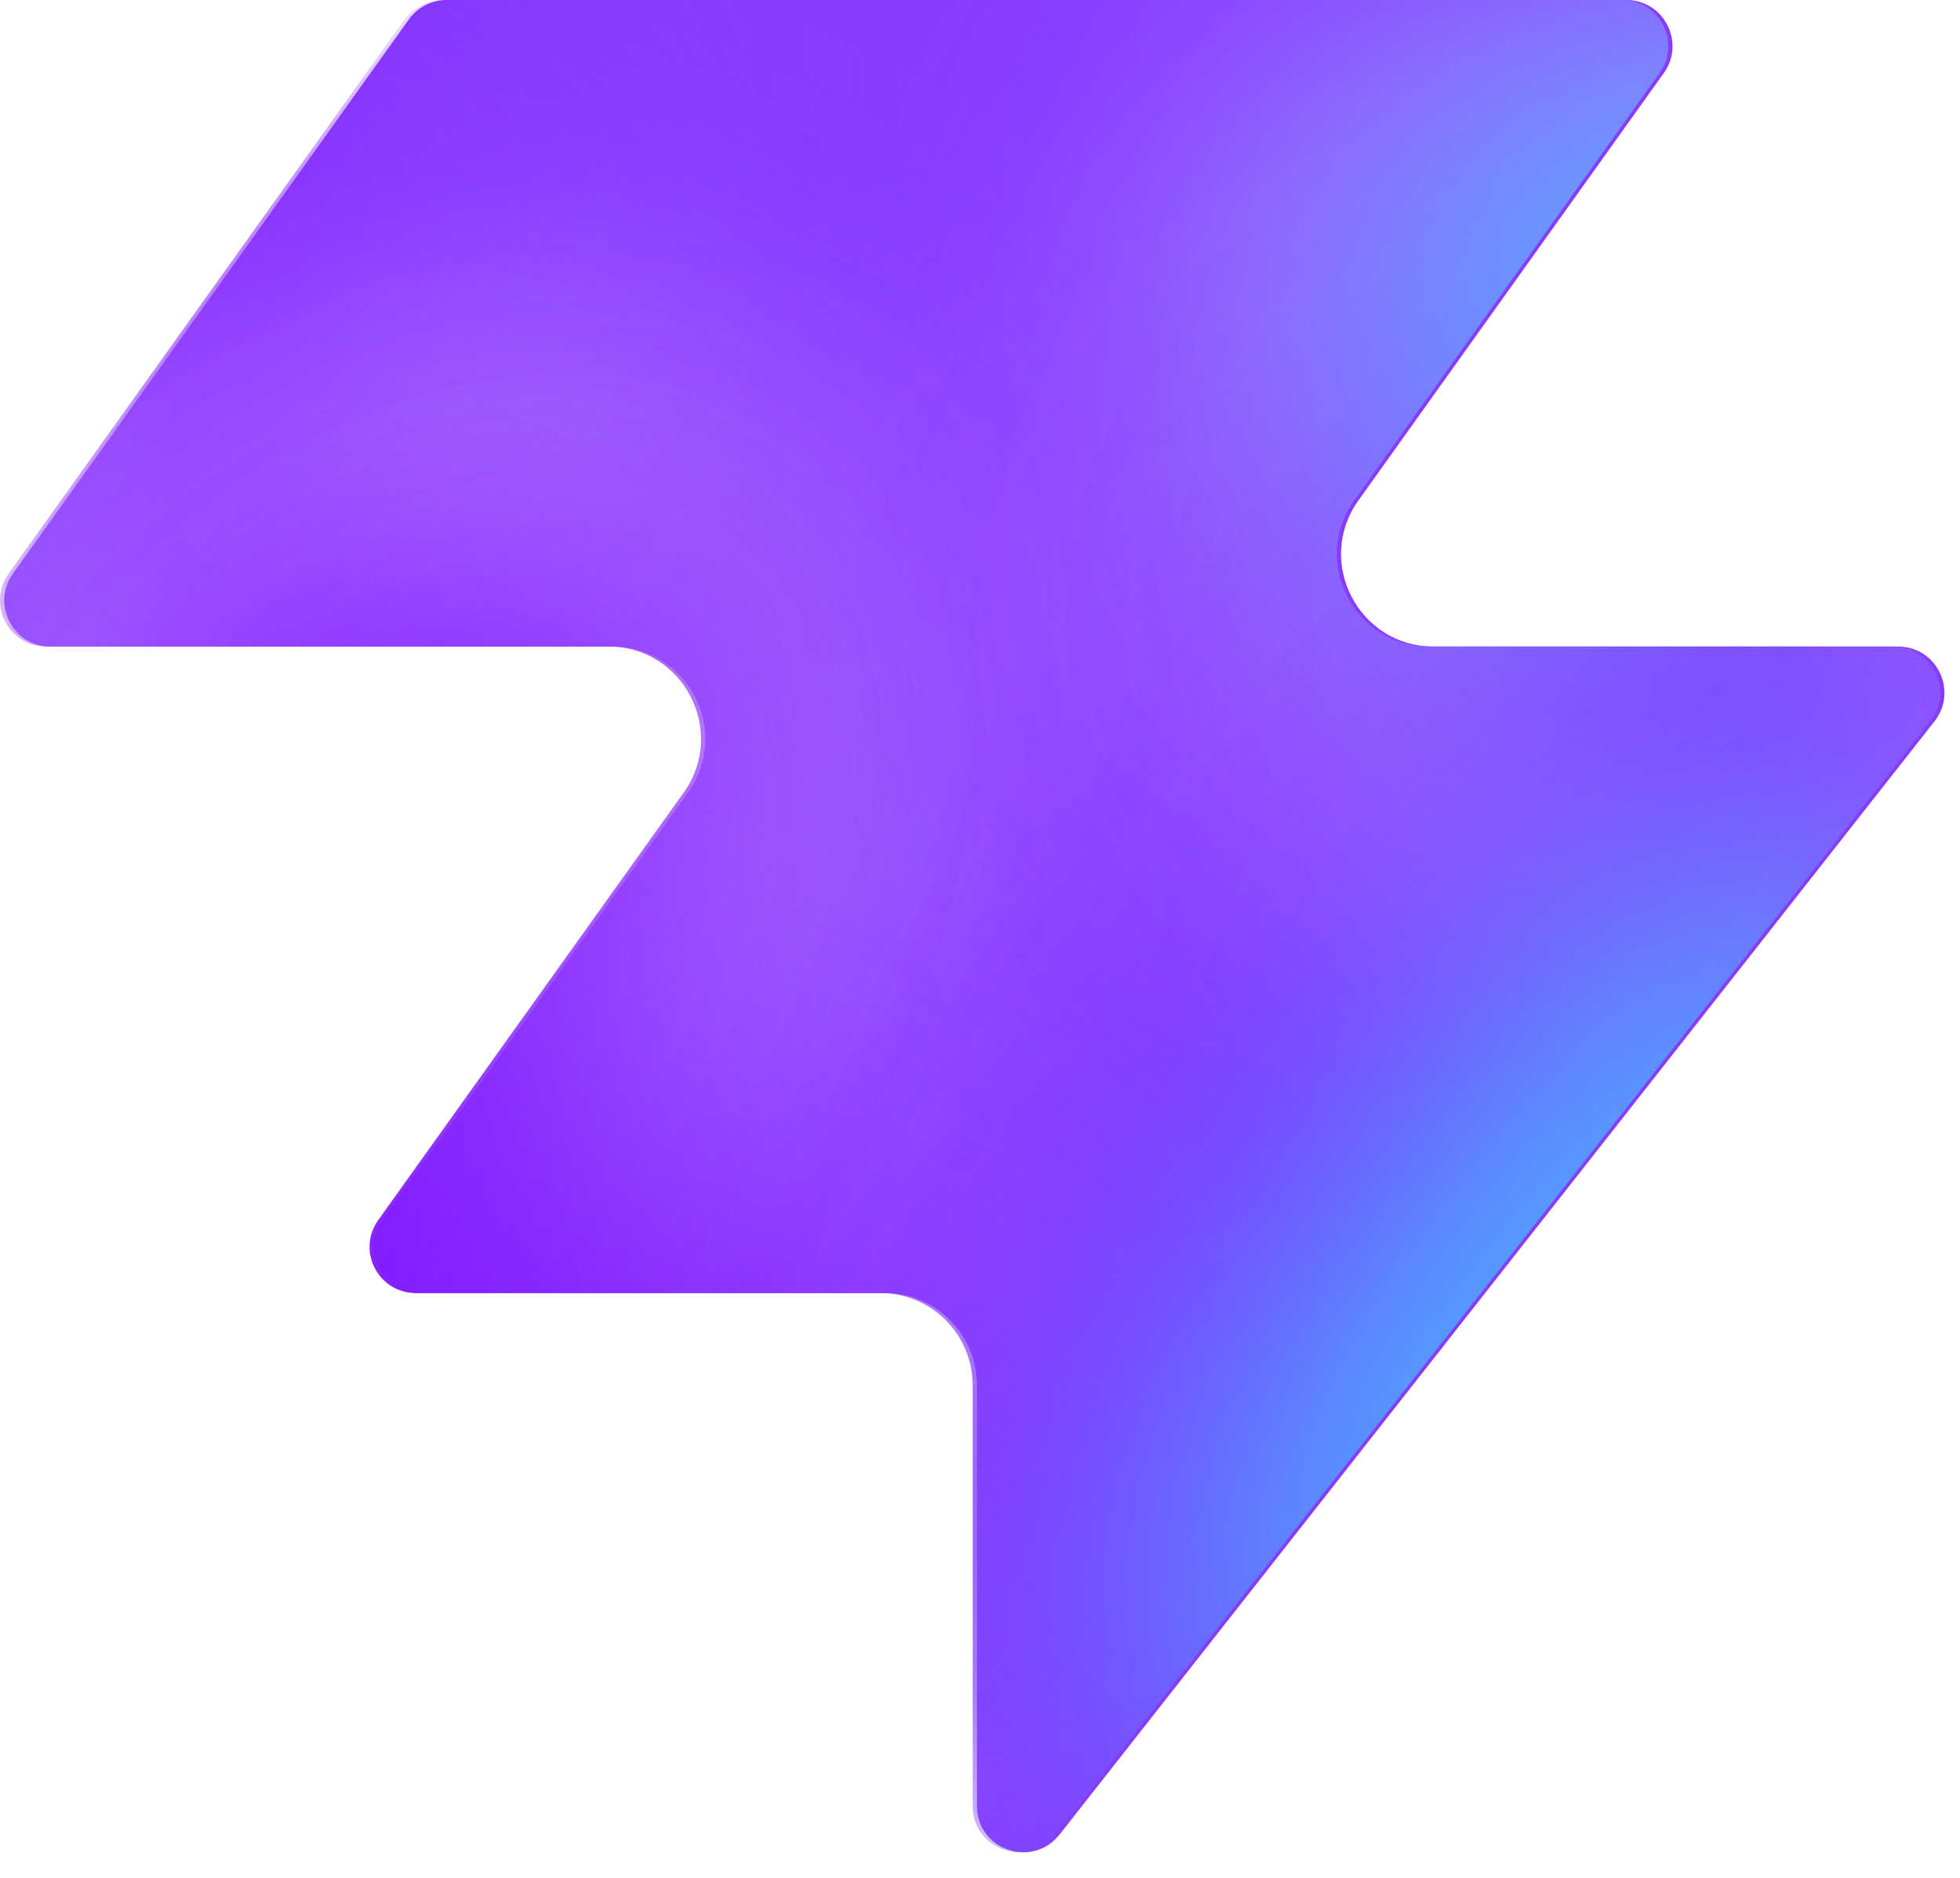
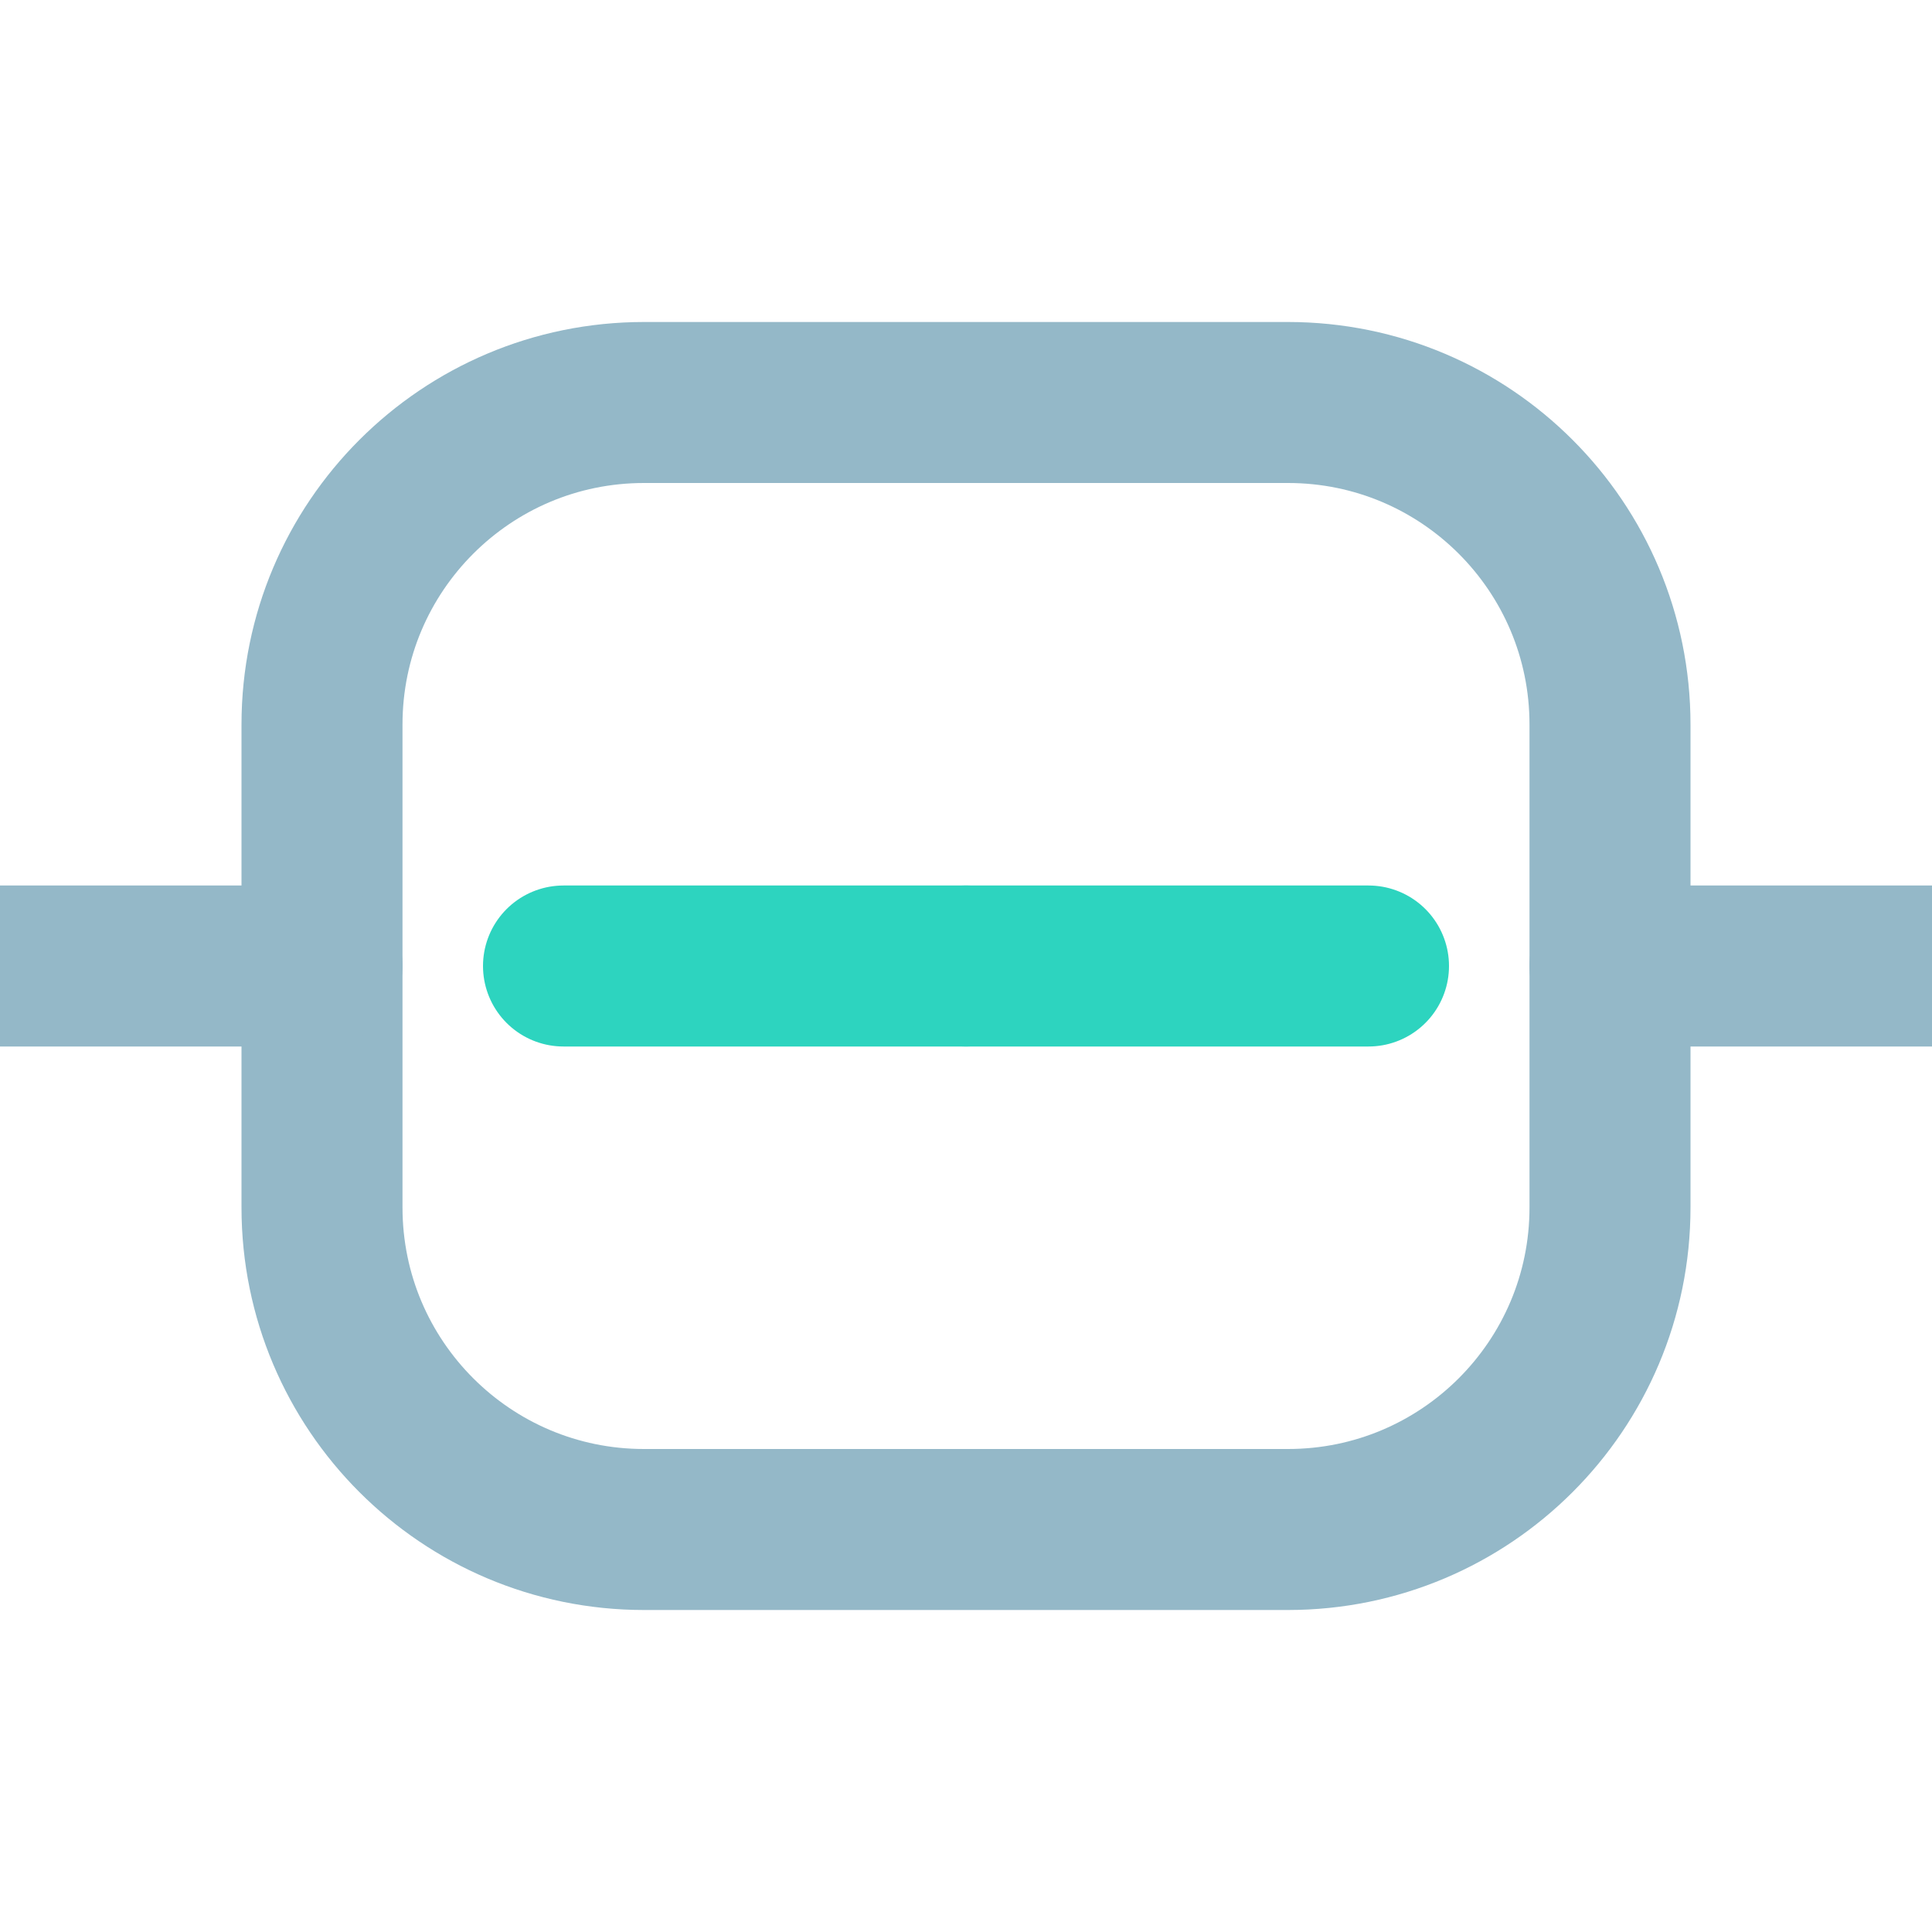
- <svg xmlns="http://www.w3.org/2000/svg" width="48" height="46" fill="none" viewBox="0 0 48 46">
-   <path fill="#863bff" d="M25.946 44.938c-.664.845-2.021.375-2.021-.698V33.937a2.26 2.26 0 0 0-2.262-2.262H10.287c-.92 0-1.456-1.04-.92-1.788l7.48-10.471c1.07-1.497 0-3.578-1.842-3.578H1.237c-.92 0-1.456-1.04-.92-1.788L10.013.474c.214-.297.556-.474.92-.474h28.894c.92 0 1.456 1.04.92 1.788l-7.48 10.471c-1.07 1.498 0 3.579 1.842 3.579h11.377c.943 0 1.473 1.088.89 1.83L25.947 44.94z" style="fill:#863bff;fill:color(display-p3 .525 .23 1);fill-opacity:1" />
-   <mask id="a" width="48" height="46" x="0" y="0" maskUnits="userSpaceOnUse" style="mask-type:alpha">
-     <path fill="#000" d="M25.842 44.938c-.664.844-2.021.375-2.021-.698V33.937a2.26 2.26 0 0 0-2.262-2.262H10.183c-.92 0-1.456-1.04-.92-1.788l7.48-10.471c1.07-1.498 0-3.579-1.842-3.579H1.133c-.92 0-1.456-1.04-.92-1.787L9.91.473c.214-.297.556-.474.92-.474h28.894c.92 0 1.456 1.04.92 1.788l-7.48 10.471c-1.07 1.498 0 3.578 1.842 3.578h11.377c.943 0 1.473 1.088.89 1.832L25.843 44.94z" style="fill:#000;fill-opacity:1" />
-   </mask>
-   <g mask="url(#a)">
-     <g filter="url(#b)">
-       <ellipse cx="5.508" cy="14.704" fill="#ede6ff" rx="5.508" ry="14.704" style="fill:#ede6ff;fill:color(display-p3 .927 .903 1);fill-opacity:1" transform="matrix(.00324 1 1 -.00324 -4.47 31.516)" />
-     </g>
-     <g filter="url(#c)">
-       <ellipse cx="10.399" cy="29.851" fill="#ede6ff" rx="10.399" ry="29.851" style="fill:#ede6ff;fill:color(display-p3 .927 .903 1);fill-opacity:1" transform="matrix(.00324 1 1 -.00324 -39.328 7.883)" />
-     </g>
-     <g filter="url(#d)">
-       <ellipse cx="5.508" cy="30.487" fill="#7e14ff" rx="5.508" ry="30.487" style="fill:#7e14ff;fill:color(display-p3 .492 .077 1);fill-opacity:1" transform="rotate(89.814 -25.913 -14.639)scale(1 -1)" />
-     </g>
-     <g filter="url(#e)">
-       <ellipse cx="5.508" cy="30.599" fill="#7e14ff" rx="5.508" ry="30.599" style="fill:#7e14ff;fill:color(display-p3 .492 .077 1);fill-opacity:1" transform="rotate(89.814 -32.644 -3.334)scale(1 -1)" />
-     </g>
-     <g filter="url(#f)">
-       <ellipse cx="5.508" cy="30.599" fill="#7e14ff" rx="5.508" ry="30.599" style="fill:#7e14ff;fill:color(display-p3 .492 .077 1);fill-opacity:1" transform="matrix(.00324 1 1 -.00324 -34.34 30.47)" />
-     </g>
-     <g filter="url(#g)">
-       <ellipse cx="14.072" cy="22.078" fill="#ede6ff" rx="14.072" ry="22.078" style="fill:#ede6ff;fill:color(display-p3 .927 .903 1);fill-opacity:1" transform="rotate(93.35 24.506 48.493)scale(-1 1)" />
-     </g>
-     <g filter="url(#h)">
-       <ellipse cx="3.47" cy="21.501" fill="#7e14ff" rx="3.47" ry="21.501" style="fill:#7e14ff;fill:color(display-p3 .492 .077 1);fill-opacity:1" transform="rotate(89.009 28.708 47.59)scale(-1 1)" />
-     </g>
-     <g filter="url(#i)">
-       <ellipse cx="3.47" cy="21.501" fill="#7e14ff" rx="3.47" ry="21.501" style="fill:#7e14ff;fill:color(display-p3 .492 .077 1);fill-opacity:1" transform="rotate(89.009 28.708 47.59)scale(-1 1)" />
-     </g>
-     <g filter="url(#j)">
-       <ellipse cx=".387" cy="8.972" fill="#7e14ff" rx="4.407" ry="29.108" style="fill:#7e14ff;fill:color(display-p3 .492 .077 1);fill-opacity:1" transform="rotate(39.51 .387 8.972)" />
-     </g>
-     <g filter="url(#k)">
-       <ellipse cx="47.523" cy="-6.092" fill="#7e14ff" rx="4.407" ry="29.108" style="fill:#7e14ff;fill:color(display-p3 .492 .077 1);fill-opacity:1" transform="rotate(37.892 47.523 -6.092)" />
-     </g>
-     <g filter="url(#l)">
-       <ellipse cx="41.412" cy="6.333" fill="#47bfff" rx="5.971" ry="9.665" style="fill:#47bfff;fill:color(display-p3 .28 .748 1);fill-opacity:1" transform="rotate(37.892 41.412 6.333)" />
-     </g>
-     <g filter="url(#m)">
-       <ellipse cx="-1.879" cy="38.332" fill="#7e14ff" rx="4.407" ry="29.108" style="fill:#7e14ff;fill:color(display-p3 .492 .077 1);fill-opacity:1" transform="rotate(37.892 -1.88 38.332)" />
-     </g>
-     <g filter="url(#n)">
-       <ellipse cx="-1.879" cy="38.332" fill="#7e14ff" rx="4.407" ry="29.108" style="fill:#7e14ff;fill:color(display-p3 .492 .077 1);fill-opacity:1" transform="rotate(37.892 -1.88 38.332)" />
-     </g>
-     <g filter="url(#o)">
-       <ellipse cx="35.651" cy="29.907" fill="#7e14ff" rx="4.407" ry="29.108" style="fill:#7e14ff;fill:color(display-p3 .492 .077 1);fill-opacity:1" transform="rotate(37.892 35.651 29.907)" />
-     </g>
-     <g filter="url(#p)">
-       <ellipse cx="38.418" cy="32.4" fill="#47bfff" rx="5.971" ry="15.297" style="fill:#47bfff;fill:color(display-p3 .28 .748 1);fill-opacity:1" transform="rotate(37.892 38.418 32.4)" />
-     </g>
-   </g>
-   <defs>
-     <filter id="b" width="60.045" height="41.654" x="-19.77" y="16.149" color-interpolation-filters="sRGB" filterUnits="userSpaceOnUse">
-       <feFlood flood-opacity="0" result="BackgroundImageFix" />
-       <feBlend in="SourceGraphic" in2="BackgroundImageFix" result="shape" />
-       <feGaussianBlur result="effect1_foregroundBlur_2002_17158" stdDeviation="7.659" />
-     </filter>
-     <filter id="c" width="90.34" height="51.437" x="-54.613" y="-7.533" color-interpolation-filters="sRGB" filterUnits="userSpaceOnUse">
-       <feFlood flood-opacity="0" result="BackgroundImageFix" />
-       <feBlend in="SourceGraphic" in2="BackgroundImageFix" result="shape" />
-       <feGaussianBlur result="effect1_foregroundBlur_2002_17158" stdDeviation="7.659" />
-     </filter>
-     <filter id="d" width="79.355" height="29.4" x="-49.64" y="2.03" color-interpolation-filters="sRGB" filterUnits="userSpaceOnUse">
-       <feFlood flood-opacity="0" result="BackgroundImageFix" />
-       <feBlend in="SourceGraphic" in2="BackgroundImageFix" result="shape" />
-       <feGaussianBlur result="effect1_foregroundBlur_2002_17158" stdDeviation="4.596" />
-     </filter>
-     <filter id="e" width="79.579" height="29.4" x="-45.045" y="20.029" color-interpolation-filters="sRGB" filterUnits="userSpaceOnUse">
-       <feFlood flood-opacity="0" result="BackgroundImageFix" />
-       <feBlend in="SourceGraphic" in2="BackgroundImageFix" result="shape" />
-       <feGaussianBlur result="effect1_foregroundBlur_2002_17158" stdDeviation="4.596" />
-     </filter>
-     <filter id="f" width="79.579" height="29.4" x="-43.513" y="21.178" color-interpolation-filters="sRGB" filterUnits="userSpaceOnUse">
-       <feFlood flood-opacity="0" result="BackgroundImageFix" />
-       <feBlend in="SourceGraphic" in2="BackgroundImageFix" result="shape" />
-       <feGaussianBlur result="effect1_foregroundBlur_2002_17158" stdDeviation="4.596" />
-     </filter>
-     <filter id="g" width="74.749" height="58.852" x="15.756" y="-17.901" color-interpolation-filters="sRGB" filterUnits="userSpaceOnUse">
-       <feFlood flood-opacity="0" result="BackgroundImageFix" />
-       <feBlend in="SourceGraphic" in2="BackgroundImageFix" result="shape" />
-       <feGaussianBlur result="effect1_foregroundBlur_2002_17158" stdDeviation="7.659" />
-     </filter>
-     <filter id="h" width="61.377" height="25.362" x="23.548" y="2.284" color-interpolation-filters="sRGB" filterUnits="userSpaceOnUse">
-       <feFlood flood-opacity="0" result="BackgroundImageFix" />
-       <feBlend in="SourceGraphic" in2="BackgroundImageFix" result="shape" />
-       <feGaussianBlur result="effect1_foregroundBlur_2002_17158" stdDeviation="4.596" />
-     </filter>
-     <filter id="i" width="61.377" height="25.362" x="23.548" y="2.284" color-interpolation-filters="sRGB" filterUnits="userSpaceOnUse">
-       <feFlood flood-opacity="0" result="BackgroundImageFix" />
-       <feBlend in="SourceGraphic" in2="BackgroundImageFix" result="shape" />
-       <feGaussianBlur result="effect1_foregroundBlur_2002_17158" stdDeviation="4.596" />
-     </filter>
-     <filter id="j" width="56.045" height="63.649" x="-27.636" y="-22.853" color-interpolation-filters="sRGB" filterUnits="userSpaceOnUse">
-       <feFlood flood-opacity="0" result="BackgroundImageFix" />
-       <feBlend in="SourceGraphic" in2="BackgroundImageFix" result="shape" />
-       <feGaussianBlur result="effect1_foregroundBlur_2002_17158" stdDeviation="4.596" />
-     </filter>
-     <filter id="k" width="54.814" height="64.646" x="20.116" y="-38.415" color-interpolation-filters="sRGB" filterUnits="userSpaceOnUse">
-       <feFlood flood-opacity="0" result="BackgroundImageFix" />
-       <feBlend in="SourceGraphic" in2="BackgroundImageFix" result="shape" />
-       <feGaussianBlur result="effect1_foregroundBlur_2002_17158" stdDeviation="4.596" />
-     </filter>
-     <filter id="l" width="33.541" height="35.313" x="24.641" y="-11.323" color-interpolation-filters="sRGB" filterUnits="userSpaceOnUse">
-       <feFlood flood-opacity="0" result="BackgroundImageFix" />
-       <feBlend in="SourceGraphic" in2="BackgroundImageFix" result="shape" />
-       <feGaussianBlur result="effect1_foregroundBlur_2002_17158" stdDeviation="4.596" />
-     </filter>
-     <filter id="m" width="54.814" height="64.646" x="-29.286" y="6.009" color-interpolation-filters="sRGB" filterUnits="userSpaceOnUse">
-       <feFlood flood-opacity="0" result="BackgroundImageFix" />
-       <feBlend in="SourceGraphic" in2="BackgroundImageFix" result="shape" />
-       <feGaussianBlur result="effect1_foregroundBlur_2002_17158" stdDeviation="4.596" />
-     </filter>
-     <filter id="n" width="54.814" height="64.646" x="-29.286" y="6.009" color-interpolation-filters="sRGB" filterUnits="userSpaceOnUse">
-       <feFlood flood-opacity="0" result="BackgroundImageFix" />
-       <feBlend in="SourceGraphic" in2="BackgroundImageFix" result="shape" />
-       <feGaussianBlur result="effect1_foregroundBlur_2002_17158" stdDeviation="4.596" />
-     </filter>
-     <filter id="o" width="54.814" height="64.646" x="8.244" y="-2.416" color-interpolation-filters="sRGB" filterUnits="userSpaceOnUse">
-       <feFlood flood-opacity="0" result="BackgroundImageFix" />
-       <feBlend in="SourceGraphic" in2="BackgroundImageFix" result="shape" />
-       <feGaussianBlur result="effect1_foregroundBlur_2002_17158" stdDeviation="4.596" />
-     </filter>
-     <filter id="p" width="39.409" height="43.623" x="18.713" y="10.588" color-interpolation-filters="sRGB" filterUnits="userSpaceOnUse">
-       <feFlood flood-opacity="0" result="BackgroundImageFix" />
-       <feBlend in="SourceGraphic" in2="BackgroundImageFix" result="shape" />
-       <feGaussianBlur result="effect1_foregroundBlur_2002_17158" stdDeviation="4.596" />
-     </filter>
-   </defs>
+ <svg xmlns="http://www.w3.org/2000/svg" width="24" height="24" viewBox="0 0 24 24" fill="none">
+   <rect x="4" y="5" width="16" height="14" rx="4" stroke="#94b8c8" stroke-width="2" />
+   <line x1="0" y1="12" x2="4" y2="12" stroke="#94b8c8" stroke-width="2" stroke-linecap="round" />
+   <line x1="20" y1="12" x2="24" y2="12" stroke="#94b8c8" stroke-width="2" stroke-linecap="round" />
+   <line x1="7" y1="12" x2="17" y2="12" stroke="#2dd4bf" stroke-width="2" stroke-linecap="round" />
+   <circle cx="12" cy="12" r="1" fill="#2dd4bf" />
</svg>
